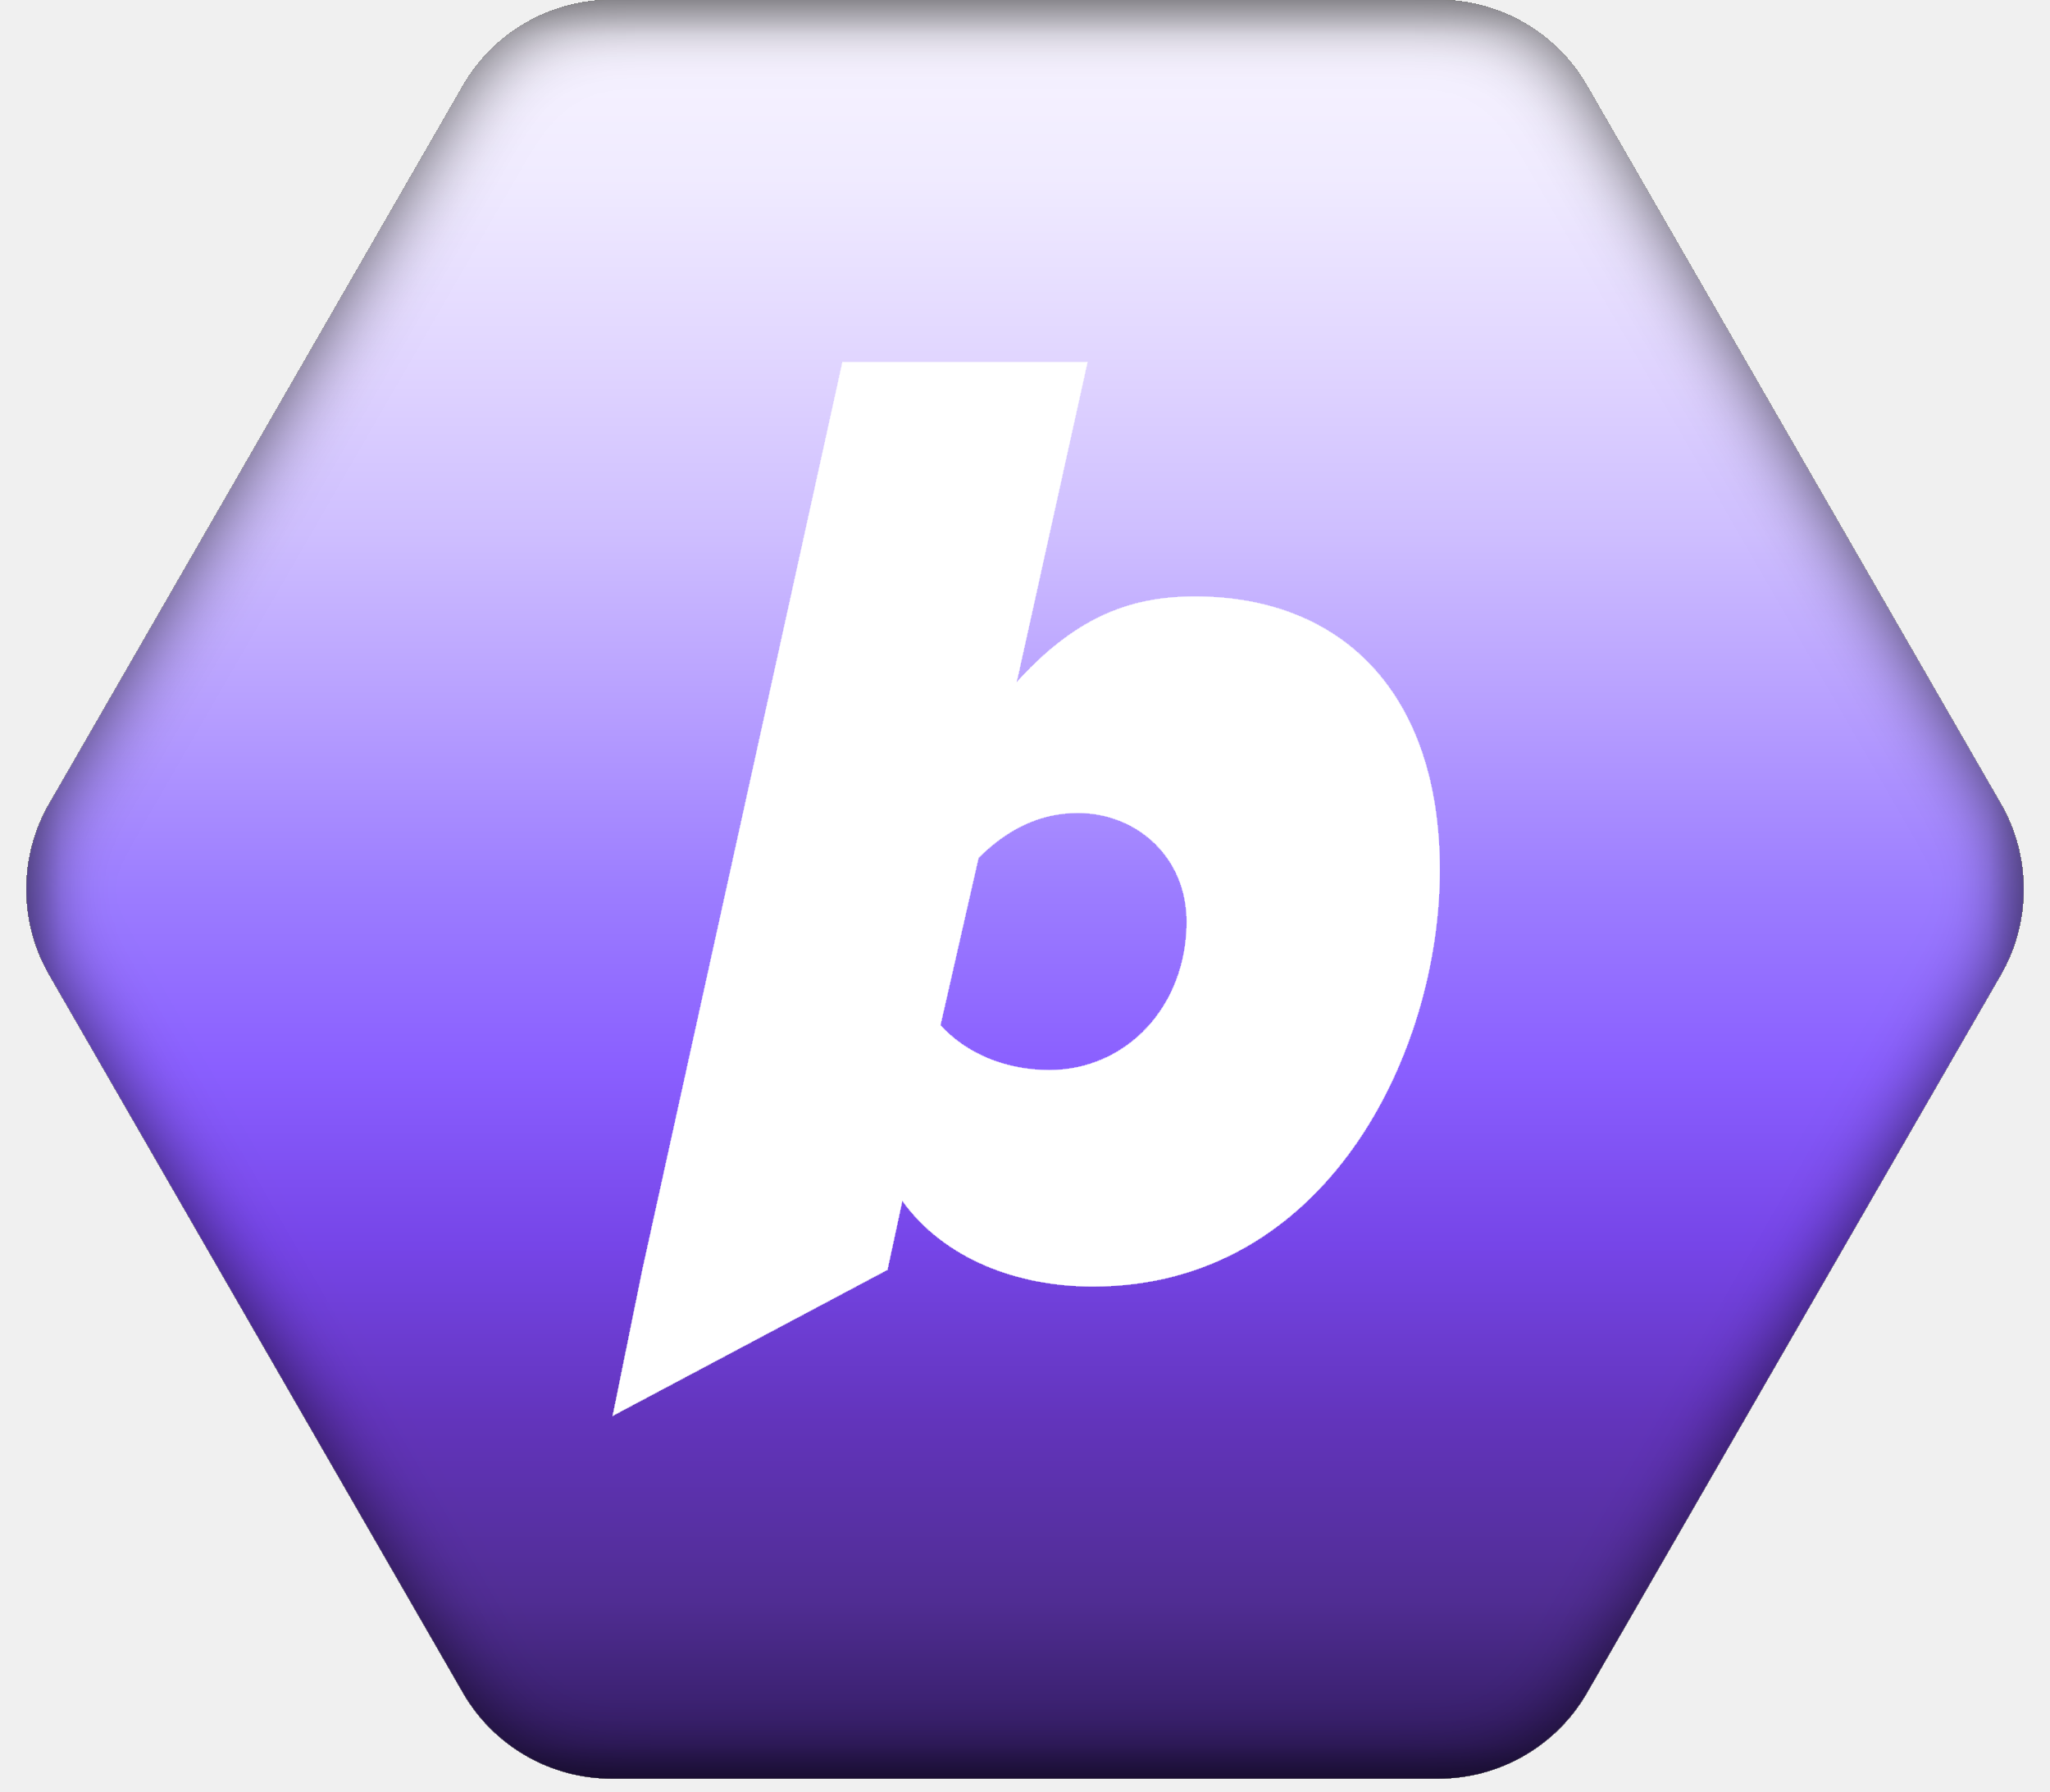
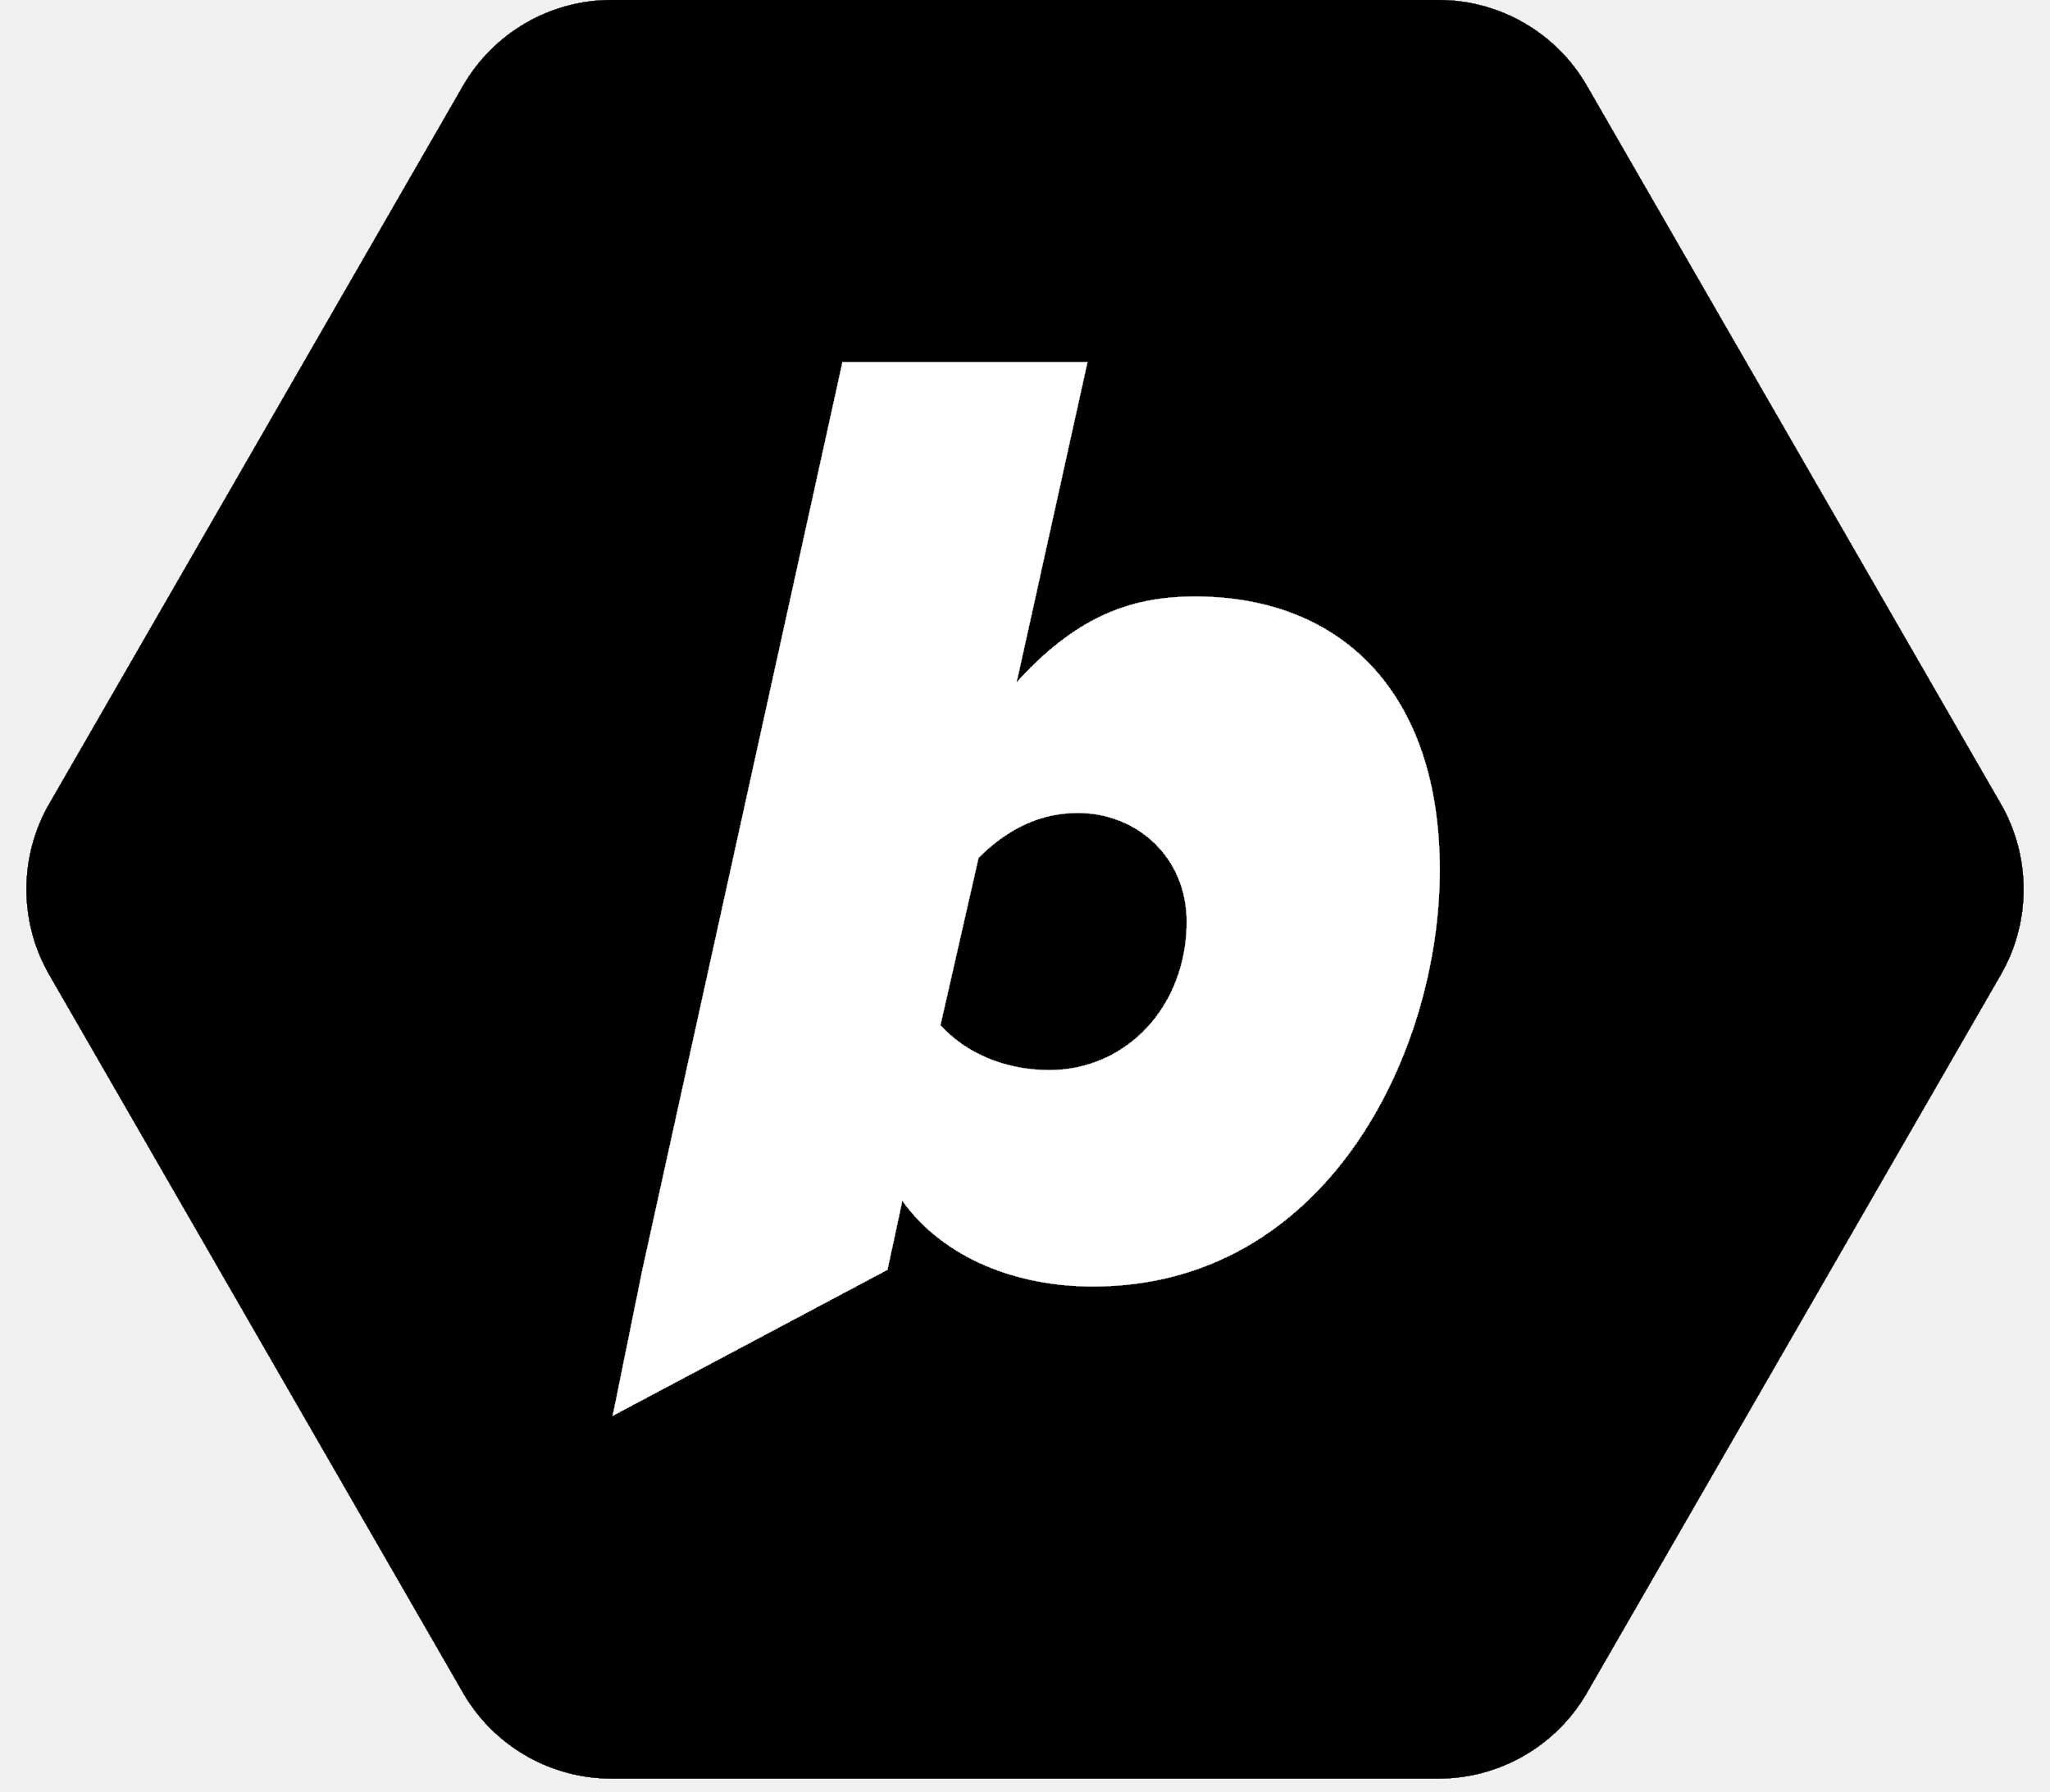
<svg xmlns="http://www.w3.org/2000/svg" width="95" height="83" fill="none">
  <g filter="url(#a)">
    <path fill="url(#b)" d="M66.657 0H28.343a7.948 7.948 0 0 0-6.887 3.979L2.288 37.235a7.948 7.948 0 0 0 0 7.938L21.456 78.43a7.948 7.948 0 0 0 6.887 3.979h38.314a7.948 7.948 0 0 0 6.886-3.98l19.17-33.256a7.948 7.948 0 0 0 0-7.938L73.542 3.98A7.948 7.948 0 0 0 66.657 0Z" />
  </g>
  <g filter="url(#c)">
    <path fill="#fff" fill-rule="evenodd" d="M50.642 59.608c-3.468 0-6.873-1.261-8.827-3.973l-.69 3.198-12.729 6.762 1.374-6.762 9.27-42.04h11.35l-3.279 14.818c2.649-2.9 5.108-3.973 8.26-3.973 6.81 0 11.35 4.477 11.35 12.675 0 8.45-5.233 19.295-16.079 19.295Zm4.351-16.9c0 3.91-2.774 6.874-6.368 6.874-2.018 0-3.847-.757-5.045-2.08l1.766-7.757c1.324-1.324 2.837-2.08 4.603-2.08 2.711 0 5.044 2.017 5.044 5.044Z" clip-rule="evenodd" />
  </g>
  <defs>
    <filter id="a" width="92.549" height="82.409" x="1.226" y="0" color-interpolation-filters="sRGB" filterUnits="userSpaceOnUse">
      <feFlood flood-opacity="0" result="BackgroundImageFix" />
      <feBlend in="SourceGraphic" in2="BackgroundImageFix" result="shape" />
      <feColorMatrix in="SourceAlpha" result="hardAlpha" values="0 0 0 0 0 0 0 0 0 0 0 0 0 0 0 0 0 0 127 0" />
      <feOffset />
      <feGaussianBlur stdDeviation="1.717" />
      <feComposite in2="hardAlpha" k2="-1" k3="1" operator="arithmetic" />
      <feColorMatrix values="0 0 0 0 0 0 0 0 0 0 0 0 0 0 0 0 0 0 0.65 0" />
      <feBlend in2="shape" result="effect1_innerShadow_615_13380" />
    </filter>
    <filter id="c" width="38.326" height="48.802" x="28.396" y="16.793" color-interpolation-filters="sRGB" filterUnits="userSpaceOnUse">
      <feFlood flood-opacity="0" result="BackgroundImageFix" />
      <feBlend in="SourceGraphic" in2="BackgroundImageFix" result="shape" />
      <feColorMatrix in="SourceAlpha" result="hardAlpha" values="0 0 0 0 0 0 0 0 0 0 0 0 0 0 0 0 0 0 127 0" />
      <feOffset />
      <feGaussianBlur stdDeviation=".072" />
      <feComposite in2="hardAlpha" k2="-1" k3="1" operator="arithmetic" />
      <feColorMatrix values="0 0 0 0 1 0 0 0 0 1 0 0 0 0 1 0 0 0 0.95 0" />
      <feBlend in2="shape" result="effect1_innerShadow_615_13380" />
    </filter>
    <linearGradient id="b" x1="47.5" x2="47.5" y1="0" y2="82.409" gradientUnits="userSpaceOnUse">
-       <stop offset="0%" stop-color="#F8F5FF" />
-       <stop offset="10%" stop-color="#F0EBFF" />
-       <stop offset="20%" stop-color="#E1D6FF" />
-       <stop offset="30%" stop-color="#CEBEFF" />
-       <stop offset="40%" stop-color="#B69EFF" />
-       <stop offset="50%" stop-color="#9C7DFF" />
-       <stop offset="60%" stop-color="#8A5FFF" />
-       <stop offset="70%" stop-color="#7645E8" />
-       <stop offset="80%" stop-color="#6234BB" />
-       <stop offset="90%" stop-color="#502D93" />
-       <stop offset="100%" stop-color="#2D1959" />
+       <stop offset="0%" stop-color="url(#new-red-orange-yellow-gradient)" />
+       <stop offset="10%" stop-color="url(#new-red-orange-yellow-gradient)" />
+       <stop offset="20%" stop-color="url(#new-red-orange-yellow-gradient)" />
+       <stop offset="30%" stop-color="url(#new-red-orange-yellow-gradient)" />
+       <stop offset="40%" stop-color="url(#new-red-orange-yellow-gradient)" />
+       <stop offset="50%" stop-color="url(#new-red-orange-yellow-gradient)" />
+       <stop offset="60%" stop-color="url(#new-red-orange-yellow-gradient)" />
+       <stop offset="70%" stop-color="url(#new-red-orange-yellow-gradient)" />
+       <stop offset="80%" stop-color="url(#new-red-orange-yellow-gradient)" />
+       <stop offset="90%" stop-color="url(#new-red-orange-yellow-gradient)" />
+       <stop offset="100%" stop-color="url(#new-red-orange-yellow-gradient)" />
    </linearGradient>
  </defs>
</svg>
